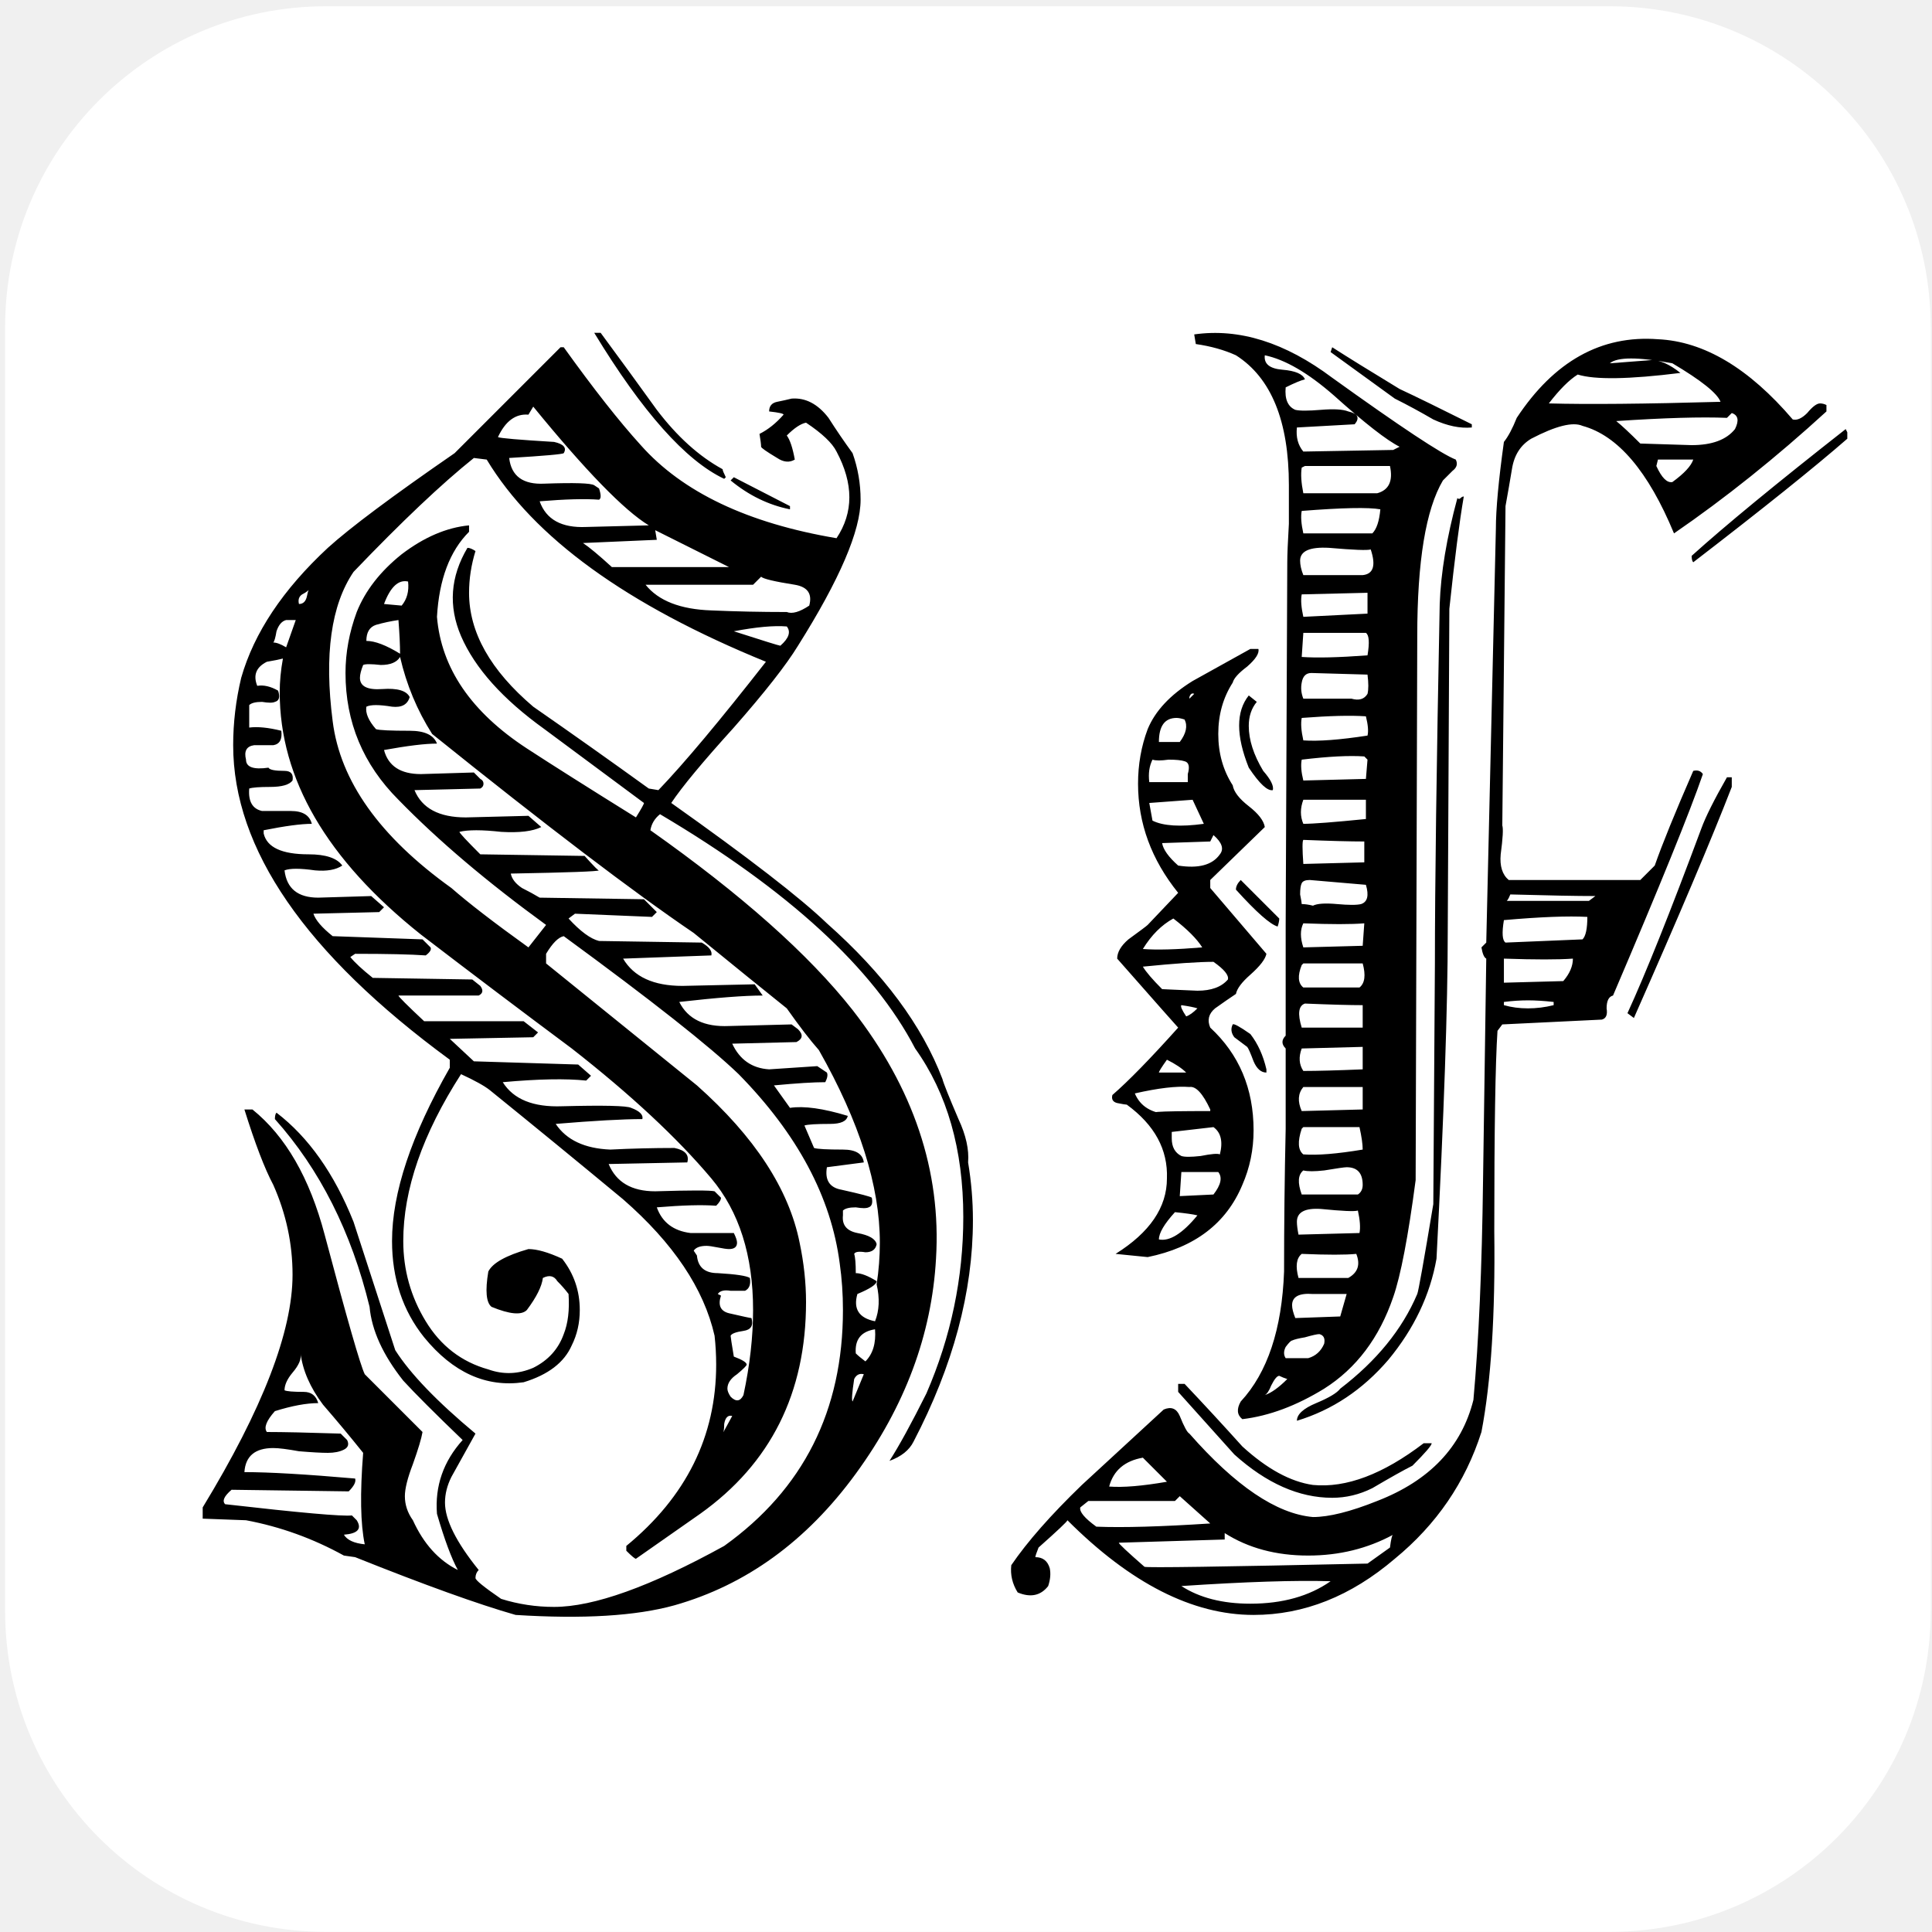
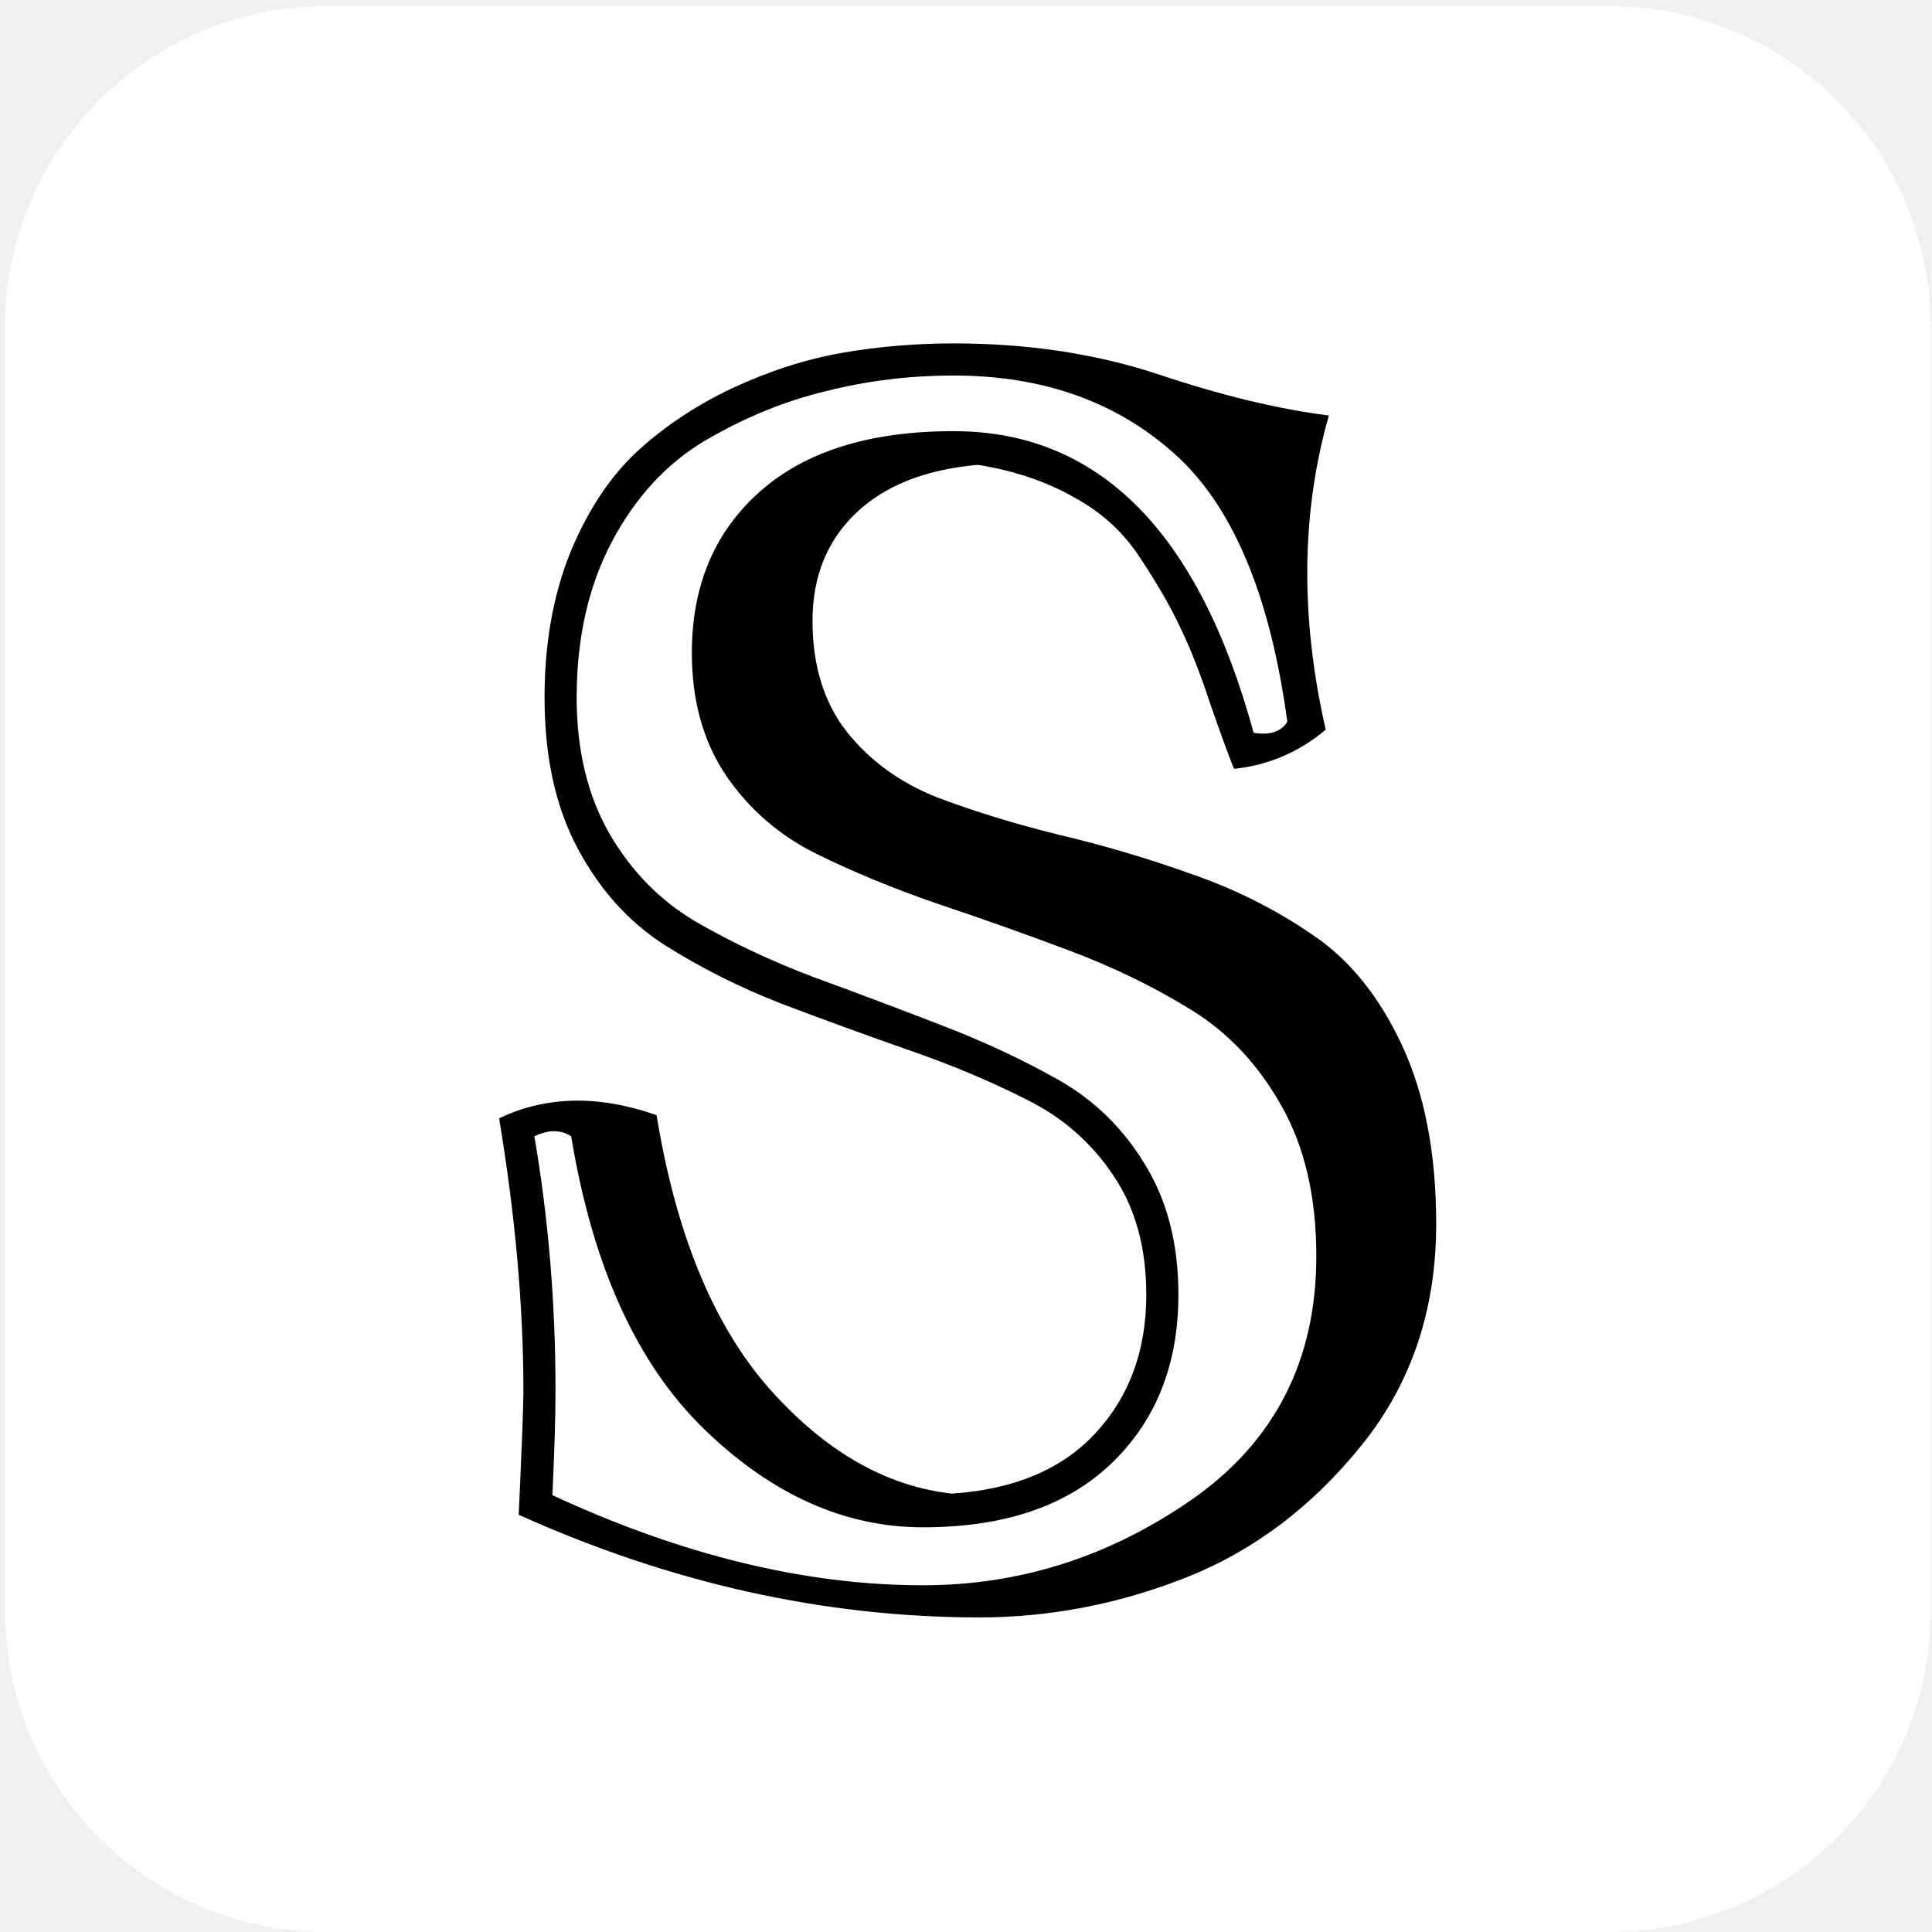
- <svg xmlns="http://www.w3.org/2000/svg" width="301" height="301" fill="none">
-   <rect width="300" height="300" x=".796" y=".977" fill="#fff" rx="50" />
-   <path fill="#000" d="M123.078 79.351c-3.334-.666-6.417-2.166-9.25-4.5l.5-.5 8.75 4.5v.5Zm-10-5-.25.25c-6-2.833-12.75-10.416-20.25-22.75h1c2.833 3.834 5.75 7.834 8.75 12 3.166 4.167 6.583 7.25 10.25 9.25 0 .167.166.584.5 1.25Zm37.75 106.75c.5 3 .75 6 .75 9 0 11.167-3.084 22.667-9.25 34.5-.667 1.334-1.917 2.334-3.75 3 1.5-2.333 3.416-5.833 5.75-10.5 3.833-8.833 5.75-18 5.75-27.5 0-10.5-2.5-19.25-7.5-26.25-6.5-12.5-19.75-24.666-39.75-36.5-.834.667-1.334 1.5-1.5 2.5 14.166 10 24.666 19.334 31.5 28 9.5 12.167 13.833 25.084 13 38.75-.667 11.834-4.834 23-12.5 33.5-7.667 10.5-17.084 17.334-28.25 20.5-6 1.667-14.25 2.167-24.75 1.5-5.834-1.666-14.167-4.666-25-9l-1.75-.25c-4.834-2.666-9.917-4.5-15.25-5.5l-6.75-.25v-1.75c9.333-15.333 14-27.416 14-36.25 0-4.833-1-9.5-3-14-1.334-2.5-2.834-6.416-4.5-11.75h1.25c5.166 4.167 8.916 10.667 11.25 19.5 3.5 13.167 5.583 20.417 6.25 21.75l9 9c-.167 1-.667 2.667-1.5 5-.834 2.167-1.25 3.834-1.25 5 0 1.334.416 2.584 1.25 3.75 1.666 3.667 4 6.25 7 7.75-1-1.833-2.084-4.75-3.25-8.75-.334-4.333 1-8.166 4-11.5-4.334-4.166-7.417-7.25-9.25-9.25-3.167-4-4.917-7.833-5.25-11.5-2.834-11.666-7.75-21.416-14.75-29.25 0-.5.083-.833.25-1 5 3.834 9 9.5 12 17l6.5 20c2.333 3.667 6.5 8 12.5 13l-3.75 6.75c-.667 1.334-1 2.667-1 4 0 2.667 1.75 6.167 5.25 10.5-.334.334-.5.75-.5 1.25 0 .334 1.333 1.417 4 3.25a27.477 27.477 0 0 0 8.25 1.25c6.166 0 15-3.166 26.5-9.5 12.333-8.833 18.5-21.083 18.5-36.75 0-2.5-.167-4.916-.5-7.25-1.334-10.333-6.584-20.166-15.75-29.5-4.5-4.333-13.584-11.5-27.25-21.5-.834.167-1.75 1.084-2.75 2.75v1.5l23.5 19c9 8 14.333 16.167 16 24.5.666 3.167 1 6.25 1 9.25 0 14.167-5.5 25.167-16.5 33l-10 7c-.167 0-.667-.416-1.5-1.25v-.75c9.333-7.666 14-17.083 14-28.25 0-1.5-.084-3-.25-4.5-1.667-7.333-6.417-14.416-14.25-21.25a2287.108 2287.108 0 0 0-20.75-17c-.834-.666-2.334-1.5-4.5-2.5-6 9.334-9 18-9 26 0 4.5 1.166 8.667 3.5 12.5 2.333 3.834 5.583 6.334 9.75 7.5 2.333.834 4.666.75 7-.25 2.333-1.166 3.916-2.916 4.75-5.25.666-1.666.916-3.75.75-6.25a18.87 18.87 0 0 0-1.75-2c-.5-.833-1.25-1-2.25-.5-.167 1.334-1 3-2.5 5-.834.834-2.667.667-5.5-.5-.834-.666-1-2.5-.5-5.5.666-1.333 2.75-2.5 6.25-3.5 1.333 0 3.083.5 5.25 1.5 1.833 2.334 2.75 5 2.75 8 0 2-.417 3.834-1.25 5.5-1.167 2.667-3.667 4.584-7.5 5.75-5.834.834-11-1.5-15.5-7-3.334-4.166-5-9.166-5-15 0-7.5 3-16.5 9-27v-1.25c-22.5-16.5-33.75-32.833-33.75-49 0-3.5.416-7 1.25-10.5 2-7 6.5-13.75 13.5-20.25 3.5-3.166 10.083-8.083 19.75-14.75l16.5-16.5h.5c4.666 6.5 8.666 11.584 12 15.25 6.5 7.334 16.666 12.167 30.5 14.5 2.666-4 2.666-8.5 0-13.5-.667-1.333-2.25-2.833-4.75-4.5-.834.167-1.834.834-3 2 .5.667.916 1.917 1.25 3.75-.834.5-1.75.417-2.75-.25-1.667-1-2.5-1.583-2.5-1.75 0-.333-.084-1-.25-2 1.333-.666 2.583-1.666 3.75-3 0-.166-.75-.333-2.25-.5 0-.833.416-1.333 1.25-1.5a49.179 49.179 0 0 0 2.25-.5c2.166-.166 4.083.834 5.75 3a106.47 106.47 0 0 0 3.75 5.5 21.404 21.404 0 0 1 1.25 7.25c0 4.834-3.25 12.417-9.75 22.75-1.834 3-5.167 7.25-10 12.75-4.834 5.334-8.084 9.25-9.75 11.75 12 8.5 20.083 14.75 24.25 18.75 8.833 7.834 14.833 15.917 18 24.25.166.667 1 2.75 2.5 6.25 1.166 2.5 1.666 4.75 1.5 6.75Zm-24.75-86.75c.5-1.833-.25-2.916-2.25-3.25-3.167-.5-4.917-.916-5.25-1.25l-1.25 1.25h-16.75c2 2.5 5.416 3.834 10.25 4 3.833.167 7.75.25 11.75.25.833.334 2 0 3.5-1Zm-3.5 3.25c-2-.166-4.75.084-8.25.75 4.666 1.5 7.083 2.25 7.25 2.25 1.333-1.166 1.666-2.166 1-3Zm-9-9.25-11.5-5.75.25 1.5-11.5.5c1 .667 2.5 1.917 4.5 3.75h18.25Zm-12.5-6.5c-3.834-2.333-9.834-8.5-18-18.5l-.75 1.25c-2-.166-3.584 1-4.75 3.5.333.167 3.25.417 8.75.75 1.5.334 2 .917 1.5 1.75-.167.167-3 .417-8.5.75.333 2.834 2.166 4.167 5.5 4 4.666-.166 7.25-.083 7.75.25l.75.5c.333 1 .333 1.584 0 1.75-2.167-.166-5.25-.083-9.25.25 1 2.834 3.416 4.167 7.25 4l9.75-.25Zm18.25 21.25c-21.667-8.833-36.167-19.333-43.5-31.5l-2-.25c-5 4-11.25 9.917-18.75 17.75-3.5 5.167-4.584 12.917-3.25 23.25 1.166 9.334 7.333 18 18.5 26 2.666 2.334 6.666 5.417 12 9.25l2.75-3.5c-9.167-6.666-16.834-13.166-23-19.5-5.5-5.5-8.25-12.083-8.25-19.75 0-3.166.583-6.333 1.75-9.5 1.333-3.333 3.666-6.333 7-9 3.5-2.666 7-4.166 10.5-4.5v1c-3 3-4.667 7.417-5 13.25.666 8 5.333 14.834 14 20.5 3.833 2.5 9.5 6.084 17 10.75.833-1.333 1.25-2.083 1.25-2.25l-15.5-11.5c-6.5-4.666-10.834-9.5-13-14.5-2-4.666-1.667-9.25 1-13.75.333 0 .75.167 1.25.5-.667 2.167-1 4.334-1 6.5 0 6.167 3.333 12.084 10 17.75 6 4.167 12 8.417 18 12.75l1.5.25c4-4.166 9.583-10.833 16.75-20Zm-55.75-12.5c-1.5-.333-2.75.834-3.75 3.5l2.75.25c.833-1 1.166-2.25 1-3.75Zm-1.25 11.25c0-1.333-.084-3.083-.25-5.25a26.25 26.25 0 0 0-3.5.75c-1 .334-1.5 1.167-1.5 2.5 1.333 0 3.083.667 5.25 2Zm-14-10.25c-.167.334-.584.667-1.25 1-.5.334-.667.834-.5 1.5.666 0 1.083-.416 1.25-1.25.166-.833.333-1.25.5-1.25Zm-2.25 5h-1.5c-.667.167-1.167.75-1.5 1.75-.167 1-.334 1.584-.5 1.75.5 0 1.166.25 2 .75l1.5-4.25Zm90.5 103.5c.333-2.166.5-4.333.5-6.5 0-8.833-3.167-18.833-9.5-30-1.334-1.5-3-3.666-5-6.5-3.334-2.666-8.167-6.583-14.5-11.75-9.334-6.333-22.917-16.666-40.75-31-2.334-3.666-4-7.666-5-12-.5.834-1.5 1.25-3 1.25-1.5-.166-2.417-.166-2.75 0-.334.834-.5 1.5-.5 2 0 1.334 1.166 1.917 3.5 1.75 2.333-.166 3.75.25 4.25 1.25-.334 1.167-1.25 1.667-2.75 1.5-2-.333-3.334-.333-4 0-.167 1 .333 2.167 1.5 3.5.5.167 2.25.25 5.25.25 2.333 0 3.75.667 4.25 2-1.834 0-4.584.334-8.25 1 .666 2.5 2.583 3.75 5.75 3.75l8.25-.25 1 1c.333.167.5.417.5.75 0 .334-.167.584-.5.75l-10.25.25c1.166 2.834 3.833 4.25 8 4.25 6.666-.166 9.916-.25 9.75-.25l2 1.75c-1.334.667-3.417.917-6.25.75-3-.333-5.167-.333-6.5 0 0 .167 1.083 1.334 3.25 3.5l16.25.25c1.5 1.667 2.25 2.417 2.25 2.25-.167.167-4.75.334-13.75.5.166.834.75 1.584 1.75 2.25 1 .5 1.916 1 2.75 1.5l16.25.25 2 2-.75.75-12-.5-1 .75c1.833 2 3.416 3.167 4.75 3.5l16 .25c1.166.667 1.666 1.334 1.5 2l-13.75.5c1.666 2.834 4.75 4.25 9.25 4.25l11.25-.25 1.25 1.75c-2.834 0-7.167.334-13 1 1.333 2.667 3.916 3.917 7.75 3.75l9.75-.25 1 .75c.833.834.75 1.5-.25 2l-10 .25c1.166 2.5 3.083 3.834 5.75 4l7.5-.5 1.5 1c.166.334.083.834-.25 1.5-1.834 0-4.5.167-8 .5l2.5 3.5c2.166-.333 5.166.084 9 1.25-.167.834-1.084 1.25-2.75 1.25-2.167 0-3.5.084-4 .25l1.5 3.5c.5.167 2 .25 4.5.25 2 0 3.083.667 3.25 2l-5.75.75c-.334 2 .416 3.167 2.25 3.5 3 .667 4.583 1.084 4.75 1.25.166.834 0 1.334-.5 1.5-.334.167-1 .167-2 0-1 0-1.667.167-2 .5v.75c-.167 1.5.583 2.417 2.25 2.75 1.833.334 2.833.917 3 1.75-.167.834-.75 1.25-1.75 1.25-1-.166-1.584-.083-1.75.25.166.5.25 1.5.25 3 .833 0 1.916.417 3.25 1.25 0 .5-1 1.167-3 2-.667 2.334.25 3.75 2.75 4.25.666-1.666.75-3.583.25-5.75Zm-.25 7c-2.167.334-3.167 1.584-3 3.75.333.334.833.75 1.5 1.25 1.166-1.166 1.666-2.833 1.5-5Zm-19.25-1.75c.333 1.167-.084 1.834-1.25 2-1.167.167-1.834.417-2 .75 0 .167.166 1.25.5 3.25 1.333.5 2 .917 2 1.25 0 .167-.5.667-1.5 1.5-1 .667-1.5 1.417-1.5 2.25 0 .334.166.75.5 1.25.833.834 1.5.75 2-.25 1-4.666 1.5-9.083 1.5-13.25 0-8.5-2.167-15.333-6.5-20.5-5.334-6.333-12.584-13.083-21.75-20.25a2170.483 2170.483 0 0 1-23.5-17.75c-14.667-11.666-22-24.25-22-37.75 0-1.666.166-3.416.5-5.25-.667.167-1.5.334-2.5.5-1.667.834-2.167 2.084-1.5 3.75 1-.166 2.083.084 3.25.75.333 1 .166 1.584-.5 1.75-.334.167-1 .167-2 0-1 0-1.667.167-2 .5v3.5c1.333-.166 3 0 5 .5.166 1.334-.25 2.084-1.25 2.25h-3c-1.167.167-1.584.917-1.25 2.25 0 1.167 1.166 1.584 3.5 1.25.166.334 1 .5 2.5.5 1 0 1.416.5 1.25 1.5-.5.667-1.667 1-3.5 1-1.667 0-2.75.084-3.25.25-.167 2 .5 3.167 2 3.5h4.5c1.833 0 2.916.667 3.25 2-1.667 0-4.167.334-7.5 1v.5c.5 2.167 2.833 3.25 7 3.25 2.666 0 4.416.584 5.25 1.75-1 .667-2.417.917-4.25.75-2.334-.333-3.917-.333-4.75 0 .333 2.834 2.083 4.25 5.25 4.25 5.666-.166 8.416-.25 8.25-.25l2 1.75-.75.75-10.25.25c.333 1 1.333 2.167 3 3.5l14 .5 1.25 1.25c.166.334-.084.75-.75 1.25-2.334-.166-6-.25-11-.25l-.75.5c.666.834 1.833 1.917 3.5 3.25l15.5.25 1.25 1c.5.667.416 1.167-.25 1.5h-12.5c0 .167 1.333 1.5 4 4h15.5l2.25 1.75-.75.75-13 .25 3.75 3.5 16.25.5 2 1.75-.75.75c-3.167-.333-7.5-.25-13 .25 1.666 2.667 4.75 3.917 9.25 3.75 6.5-.166 10.083-.083 10.75.25 1.333.5 1.916 1.084 1.75 1.75-3 0-7.5.25-13.5.75 1.666 2.5 4.5 3.834 8.5 4a201.02 201.02 0 0 1 10-.25c1.666.334 2.333 1.084 2 2.25l-12.25.25c1.166 2.834 3.583 4.25 7.25 4.25 5.5-.166 8.583-.166 9.25 0l1 1c0 .334-.25.75-.75 1.25-2.167-.166-5.25-.083-9.25.25.833 2.334 2.583 3.667 5.25 4h6.75c.333.667.5 1.167.5 1.5 0 .667-.417 1-1.25 1-.334 0-.917-.083-1.75-.25-.834-.166-1.417-.25-1.75-.25-1 0-1.667.25-2 .75l.5.75c.166 1.834 1.25 2.75 3.25 2.75 2.833.167 4.5.417 5 .75.166 1-.084 1.667-.75 2h-2.25c-1-.166-1.667 0-2 .5l.5.25c-.5 1.5-.084 2.417 1.25 2.75 2.166.5 3.333.75 3.5.75Zm17.5 8.75c-.667-.166-1.167.084-1.5.75-.334 2.167-.417 3.334-.25 3.5l1.75-4.25Zm-20.5 6.5c-.667-.166-1.084.25-1.25 1.25 0 .834-.084 1.334-.25 1.5l1.5-2.75Zm-57.25 20c-.667-3.166-.75-7.916-.25-14.25-2-2.5-4.084-5-6.25-7.5-2-2.666-3.167-5.333-3.5-8 .166.834-.25 1.834-1.25 3-.834 1-1.25 1.917-1.25 2.75.333.167 1.333.25 3 .25 1.166 0 1.916.584 2.25 1.75-1.834 0-4.084.417-6.75 1.25-1.334 1.5-1.75 2.584-1.25 3.25 2.5 0 6.333.084 11.5.25l1 1c.333.667.166 1.167-.5 1.5-.667.334-1.5.5-2.5.5s-2.5-.083-4.5-.25c-1.834-.333-3.167-.5-4-.5-2.834 0-4.334 1.25-4.5 3.75 3.833 0 9.583.334 17.25 1 .166.5-.167 1.167-1 2l-18.25-.25c-1.167 1-1.5 1.75-1 2.25 11.666 1.334 18.25 1.917 19.75 1.75l.75.75c.833 1.334.166 2.084-2 2.25.5.834 1.583 1.334 3.25 1.5Zm230.976-172.25c-5.166 4.5-13.166 10.917-24 19.25-.166-.166-.25-.5-.25-1 5.167-4.666 13.167-11.25 24-19.75l.25.5v1Zm-58.5-1.75c-1.833.167-3.833-.25-6-1.25-2-1.166-4-2.25-6-3.25l-10-7.25.25-.75c2.334 1.5 5.834 3.667 10.5 6.5 2.5 1.167 6.25 3 11.25 5.5v.5Zm40.5 56c-3.166 8.167-8.25 20.167-15.25 36l-1-.75c2.834-6.166 6.667-15.75 11.5-28.75.667-1.833 2-4.5 4-8h.75v1.5Zm-71.5.5c-.833.167-2.083-1-3.75-3.5-2-5-2-8.75 0-11.25l1.25 1c-.833 1-1.25 2.25-1.25 3.75 0 2.167.75 4.5 2.25 7 1.167 1.334 1.667 2.334 1.5 3Zm28.5-51.5c.334.667.167 1.25-.5 1.75l-1.5 1.5c-2.666 4.5-4 12.584-4 24.25l-.25 84.75c-1.166 8.834-2.333 14.917-3.5 18.25-2.166 6.334-5.75 11.084-10.75 14.25-4.333 2.667-8.583 4.25-12.75 4.75-.833-.666-.916-1.583-.25-2.75 4.167-4.5 6.417-11.25 6.75-20.25 0-7.333.084-14.75.25-22.25v-12.5c-.333-.333-.5-.666-.5-1 0-.333.167-.666.5-1v-17.25l.25-56.5c0-1.166.084-3.166.25-6v-6c0-10-2.75-16.75-8.25-20.25-1.833-.833-3.916-1.416-6.25-1.75l-.25-1.5c7-1 14.167 1.25 21.5 6.75 10.667 7.667 17.084 11.917 19.25 12.75Zm57.75-7.5c-7.833 7.167-15.75 13.5-23.75 19-4-9.666-8.75-15.25-14.25-16.75-1.5-.666-4.166 0-8 2-1.666 1-2.666 2.584-3 4.75a384.1 384.1 0 0 1-1 5.75l-.5 49.75c.167.5.084 2-.25 4.5-.166 1.834.25 3.167 1.25 4h20.5l2.25-2.25c1.167-3.333 3.167-8.25 6-14.75.667-.166 1.167 0 1.5.5-2 5.834-6.666 17.334-14 34.5-.666.167-1 .834-1 2 .167 1-.083 1.584-.75 1.75l-15.5.75-.75 1c-.333 5-.5 15.417-.5 31.25.167 13-.5 23.417-2 31.25-2.5 7.834-7 14.417-13.5 19.75-6.833 5.834-14.166 8.75-22 8.75-9.5 0-19.166-4.916-29-14.75 0 .167-1.5 1.584-4.5 4.25-.333.834-.5 1.334-.5 1.5 1.167 0 1.917.584 2.25 1.75.167.834.084 1.75-.25 2.75-1.166 1.5-2.75 1.834-4.75 1-.833-1.333-1.166-2.75-1-4.25 2.5-3.666 6.167-7.833 11-12.5 4.334-4 8.584-7.916 12.75-11.75 1.167-.5 2-.166 2.5 1 .667 1.667 1.167 2.584 1.5 2.75 7.167 8.167 13.584 12.5 19.25 13 2.5 0 5.834-.833 10-2.5 8.167-3.166 13.167-8.416 15-15.75.834-9.166 1.334-20.583 1.5-34.25l.5-34.5c-.333-.166-.583-.75-.75-1.75l.75-.75 1.5-64.5c0-3 .417-7.5 1.25-13.5.667-.833 1.334-2.083 2-3.75 5.834-8.833 13.167-12.916 22-12.25 7.167.334 14.167 4.5 21 12.5.667.167 1.417-.166 2.25-1 .834-1 1.5-1.5 2-1.5.334 0 .667.084 1 .25v1Zm-56.5 13.25c-.666 3.834-1.416 9.667-2.25 17.5l-.25 50.5c0 11.334-.583 28.25-1.75 50.75-1 5.667-3.5 10.917-7.5 15.75-4 4.667-8.75 7.834-14.25 9.5 0-1 1-1.916 3-2.75 2-.833 3.25-1.583 3.75-2.25 5.667-4.333 9.667-9.25 12-14.75.167-.333 1-5 2.5-14l.25-37.5c0-12.166.25-30.833.75-56 .167-4.833 1.084-10.333 2.75-16.5.167.167.334.167.5 0 .167-.166.334-.25.5-.25Zm-28.75 65.75c0 .334-.083.75-.25 1.25-1.166-.333-3.333-2.25-6.5-5.75 0-.5.25-1 .75-1.5l6 6Zm-2 5.5c-.166.834-1 1.917-2.5 3.25-1.333 1.167-2.083 2.167-2.25 3-1 .667-2.083 1.417-3.25 2.25-1 .834-1.25 1.834-.75 3 4.5 4.167 6.75 9.5 6.75 16 0 3-.583 5.834-1.75 8.5-2.5 6-7.416 9.75-14.75 11.25l-5-.5c5.334-3.333 8-7.25 8-11.75.167-4.5-1.916-8.333-6.25-11.5-.166 0-.666-.083-1.5-.25-.666-.166-.916-.583-.75-1.25 2.5-2.166 5.917-5.666 10.25-10.5-.166-.166-3.333-3.75-9.5-10.75 0-1 .584-2 1.75-3 1.834-1.333 2.834-2.083 3-2.25l4.75-5c-4.166-5.166-6.25-10.833-6.25-17 0-3 .5-5.833 1.5-8.5 1.167-2.833 3.5-5.333 7-7.5l9-5h1.25c.167.667-.416 1.584-1.75 2.75-1.333 1-2.083 1.834-2.25 2.5-1.5 2.334-2.25 5-2.25 8s.75 5.667 2.25 8c.167 1 1 2.084 2.5 3.25 1.5 1.167 2.334 2.25 2.5 3.25l-8.5 8.25v1.25c2 2.334 4.917 5.75 8.75 10.25Zm0 18.5c-.833 0-1.5-.583-2-1.75-.5-1.333-.833-2.083-1-2.25l-2-1.5c-.5-.666-.583-1.333-.25-2 .167-.166 1.084.334 2.75 1.5 1.167 1.5 2 3.334 2.5 5.5v.5Zm25.75 57.75c0 .334-1 1.5-3 3.5-1.333.667-3.416 1.834-6.25 3.5-2 1-4.083 1.5-6.25 1.5-5.166 0-10.25-2.25-15.25-6.75l-8.75-9.75v-1.25h1c3 3.167 6 6.417 9 9.75 3.834 3.5 7.5 5.5 11 6 5.167.5 10.917-1.666 17.25-6.5h1.25Zm45-162.25c-.5-1.333-3-3.333-7.5-6-5.333-1-8.583-1-9.75 0l6.5-.5c1.334 0 2.834.667 4.5 2-8 1-13.333 1.084-16 .25-1.333.834-2.833 2.334-4.5 4.5 6 .167 14.917.084 26.75-.25Zm2.25 4.25c.667-1.333.5-2.166-.5-2.5l-.75.75c-4-.166-9.75 0-17.25.5.834.667 2.084 1.834 3.75 3.5l8 .25c3.167 0 5.417-.833 6.75-2.5Zm-6.5 4.75h-5.5l-.25 1c.834 1.834 1.667 2.667 2.5 2.5 1.834-1.333 2.917-2.5 3.25-3.5Zm-45.75-2c-2-1-5.416-3.666-10.25-8-4-3.5-7.583-5.583-10.75-6.25-.166 1.334.75 2.084 2.75 2.25 2 .167 3.167.667 3.5 1.5-.666.167-1.666.584-3 1.25-.166 1.834.334 3 1.5 3.5.667.167 2 .167 4 0 2-.166 3.417-.083 4.25.25 1.5.334 1.834 1 1 2l-9 .5c-.166 1.5.167 2.75 1 3.75l14-.25 1-.5Zm-1.5 3h-13.25l-.5.25c-.166 1-.083 2.334.25 4h11.5c1.834-.5 2.5-1.916 2-4.25Zm-1.5 6.75c-1.833-.333-5.916-.25-12.25.25-.166.834-.083 2 .25 3.5h10.75c.667-.666 1.084-1.916 1.25-3.75Zm-1.5 6.25c-.5.167-2.666.084-6.5-.25-3-.166-4.5.5-4.5 2 0 .667.167 1.417.5 2.25h9.25c1.667-.166 2.084-1.5 1.25-4Zm-.5 10v-3.25c.167 0-3.25.084-10.25.25-.166.834-.083 2 .25 3.5l10-.5Zm0 6.5c.334-2 .25-3.166-.25-3.5h-9.75l-.25 3.75c2.334.167 5.75.084 10.25-.25Zm35.5 37.5c-2.833 0-7.25-.083-13.25-.25-.333.834-.583 1.167-.75 1h13l1-.75Zm-35.5-34.5-8.75-.25c-.833 0-1.333.5-1.5 1.5-.166.834-.083 1.667.25 2.5h7.5c1.167.334 2 .084 2.5-.75.167-.666.167-1.666 0-3Zm34.25 37.75c-3-.166-7.333 0-13 .5-.333 2-.25 3.167.25 3.5l12-.5c.5-.5.75-1.666.75-3.5Zm-34.25-28.25c.167-.666.084-1.666-.25-3-2.333-.166-5.666-.083-10 .25-.166.834-.083 2 .25 3.5 2.334.167 5.667-.083 10-.75Zm32 34.75c-2.333.167-5.916.167-10.75 0v3.75l9.25-.25c1-1.166 1.5-2.333 1.5-3.5Zm-32-31-.5-.5c-2.333-.166-5.583 0-9.75.5-.166.834-.083 1.917.25 3.25l9.75-.25.25-3Zm29 38.25v-.5c-1.5-.166-2.833-.25-4-.25-1.166 0-2.416.084-3.75.25v.5c1.167.334 2.417.5 3.75.5 1.334 0 2.667-.166 4-.5Zm-29.25-29v-3h-9.75c-.5 1.334-.5 2.584 0 3.75 1.5 0 4.75-.25 9.75-.75Zm-26.75-19.5c-.333-.166-.583 0-.75.5v.25l.75-.75Zm26.5 26.25v-3.25c-2.166 0-5.333-.083-9.5-.25-.166.167-.166 1.417 0 3.75l9.5-.25Zm-28-22.25c-.5-.166-.916-.25-1.25-.25-1.833 0-2.75 1.25-2.75 3.75h3.25c1-1.333 1.25-2.5.75-3.5Zm28.25 25.75c-2-.166-4.916-.416-8.75-.75-.666 0-1.083.167-1.25.5-.166.334-.25.917-.25 1.75.167.834.25 1.334.25 1.5.5 0 1.084.084 1.75.25.667-.333 1.917-.416 3.75-.25 1.834.167 3.084.167 3.75 0 1-.333 1.25-1.333.75-3Zm-.25 6c-2 .167-5.166.167-9.5 0-.5 1-.5 2.25 0 3.75l9.25-.25.25-3.5Zm-27.5-22v-1.25c.334-1.166.167-1.833-.5-2-.5-.166-1.333-.25-2.5-.25-1.166.167-2 .167-2.5 0-.5 1-.666 2.167-.5 3.5h6Zm2.5 6.5-1.75-3.75-6.75.5.5 2.75c1.667.834 4.334 1 8 .5Zm24.75 21.75h-9.25l-.25.25c-.666 1.667-.583 2.834.25 3.5h8.75c.834-.666 1-1.916.5-3.75Zm-22.25-17c.667-.833.334-1.833-1-3l-.5 1-7.5.25c.167 1 1 2.167 2.5 3.5 3.167.5 5.334-.083 6.5-1.75Zm22.25 27v-3.5c-2 0-5-.083-9-.25-1 .334-1.166 1.584-.5 3.75h9.5Zm0 6.5v-3.5l-9.5.25c-.5 1.334-.416 2.5.25 3.5 2.167 0 5.25-.083 9.25-.25Zm-25-19c-.833-1.333-2.333-2.833-4.5-4.5-1.833 1-3.416 2.584-4.75 4.75 2.167.167 5.25.084 9.25-.25Zm25 25.25v-3.5h-9.25c-.833 1-.916 2.25-.25 3.75l9.5-.25Zm-21-20.25c.167-.666-.583-1.583-2.25-2.75-2.333 0-6 .25-11 .75.5.834 1.5 2 3 3.5-.166 0 1.667.084 5.5.25 2.167 0 3.75-.583 4.75-1.75Zm21 26.5c0-.833-.166-2-.5-3.5h-8.75l-.25.25c-.666 2-.583 3.334.25 4 2.167.167 5.25-.083 9.25-.75Zm-25.75-22c-.5-.166-1.333-.333-2.5-.5-.166.167.084.75.75 1.75.5-.166 1.084-.583 1.75-1.25Zm25.75 27.5c0-1.833-.833-2.75-2.5-2.75-.333 0-1.5.167-3.5.5-1.5.167-2.583.167-3.25 0-.833.667-.916 1.917-.25 3.75h8.75c.5-.333.75-.833.75-1.5Zm-.5 7.5c.167-.833.084-2-.25-3.5-.5.167-2.416.084-5.75-.25-2.5-.166-3.75.5-3.75 2 0 .5.084 1.167.25 2 .334 0 3.5-.083 9.5-.25Zm-27-25c-.666-.666-1.666-1.333-3-2-.833 1.167-1.25 1.834-1.25 2h4.25Zm3.75 6v-.25c-1.166-2.5-2.25-3.666-3.25-3.5-2-.166-4.833.167-8.5 1 .834 2 2.584 3.084 5.25 3.25-4.333-.333-2.166-.5 6.5-.5Zm22.75 22.25c-1.666.167-4.5.167-8.5 0-.833.667-1 1.917-.5 3.75h7.75c1.5-.833 1.917-2.083 1.25-3.75Zm-21.25-15.5c.5-2 .167-3.416-1-4.25l-6.5.75v1c0 1.334.5 2.25 1.5 2.75.5.167 1.5.167 3 0 1.667-.333 2.667-.416 3-.25Zm-.25 2.75h-5.75l-.25 3.75 5.25-.25c1.167-1.5 1.417-2.666.75-3.5Zm20 19h-5.25c-2.166-.166-3.25.417-3.25 1.75 0 .5.167 1.167.5 2l7-.25 1-3.5Zm-3.5 7.75c.167-.833-.083-1.333-.75-1.5-.333 0-1.083.167-2.25.5-1 .167-1.666.334-2 .5-.166 0-.5.334-1 1-.333.667-.333 1.25 0 1.75h3.5c1.167-.333 2-1.083 2.5-2.25Zm-19.75-20c-.666-.166-1.833-.333-3.5-.5-1.666 1.834-2.5 3.25-2.5 4.25 1.667.334 3.667-.916 6-3.75Zm14 25.5a9.595 9.595 0 0 1-1.25-.5c-.333 0-.75.5-1.25 1.5-.333.834-.666 1.334-1 1.5 1-.333 2.167-1.166 3.5-2.5Zm16.5 24.25c-4 2.167-8.416 3.25-13.25 3.25-5 0-9.333-1.166-13-3.5v1l-16.5.5c0 .167 1.334 1.417 4 3.75.334.167 11.917 0 34.75-.5l3.5-2.5c.167-1.333.334-2 .5-2Zm-35.25-8.25-3.75-3.75c-2.833.5-4.583 2-5.25 4.5 2.167.167 5.167-.083 9-.75Zm25.5 15.5c-5.5-.166-13.25.084-23.25.75 2.834 1.834 6.417 2.75 10.75 2.75 5 0 9.167-1.166 12.5-3.5Zm-18.75-9-4.75-4.25-.75.75h-13.5l-1.25 1c-.166.667.667 1.667 2.5 3 4.167.167 10.084 0 17.75-.5Z" />
+ <svg xmlns="http://www.w3.org/2000/svg" version="1.1" width="301" height="301">
+   <svg width="301" height="301" viewBox="0 0 301 301" fill="none">
+     <rect x="0.796" y="0.977" width="300" height="300" rx="50" fill="white" />
+     <path d="M148.56 53.501C160.197 53.501 170.898 55.128 180.664 58.383C190.43 61.639 199.219 63.755 207.031 64.731C202.718 79.868 202.555 96.185 206.543 113.681C202.393 117.181 197.632 119.215 192.261 119.785C191.61 118.239 190.43 115.024 188.721 110.141C187.093 105.177 185.506 101.108 183.96 97.934C182.495 94.76 180.42 91.139 177.734 87.07C175.13 83.001 171.631 79.786 167.236 77.426C162.923 74.985 157.959 73.317 152.344 72.421C144.124 73.154 137.777 75.677 133.301 79.99C128.825 84.303 126.587 89.878 126.587 96.713C126.587 103.712 128.377 109.49 131.958 114.048C135.539 118.523 140.177 121.901 145.874 124.179C151.652 126.377 158 128.33 164.917 130.039C171.834 131.666 178.711 133.701 185.547 136.142C192.383 138.502 198.649 141.635 204.346 145.542C210.124 149.367 214.803 155.104 218.384 162.754C221.965 170.403 223.755 179.721 223.755 190.708C223.755 204.054 219.889 215.529 212.158 225.131C204.427 234.734 195.312 241.611 184.814 245.761C174.316 249.912 163.574 251.987 152.588 251.987C128.418 251.987 104.492 246.657 80.811 235.996C81.299 225.498 81.543 219.069 81.543 216.709C81.543 203.525 80.282 189.365 77.759 174.228C85.083 170.729 93.262 170.566 102.295 173.74C105.306 192.213 111.125 206.373 119.751 216.22C128.459 226.067 137.98 231.561 148.315 232.7C158 232.049 165.446 228.916 170.654 223.3C175.944 217.604 178.589 210.402 178.589 201.694C178.589 194.37 176.88 188.185 173.462 183.139C170.044 178.012 165.527 174.065 159.912 171.298C154.297 168.45 148.193 165.887 141.602 163.608C135.091 161.329 128.499 158.929 121.826 156.406C115.153 153.802 109.009 150.709 103.394 147.129C97.86 143.548 93.384 138.543 89.966 132.114C86.548 125.685 84.839 117.872 84.839 108.676C84.839 100.376 86.141 92.929 88.745 86.338C91.431 79.746 94.889 74.456 99.121 70.468C103.434 66.481 108.439 63.144 114.136 60.459C119.914 57.773 125.61 55.942 131.226 54.965C136.922 53.989 142.7 53.501 148.56 53.501ZM148.56 58.505C141.724 58.505 135.091 59.319 128.662 60.947C122.233 62.493 115.967 65.057 109.863 68.637C103.841 72.218 98.999 77.467 95.337 84.384C91.675 91.302 89.844 99.399 89.844 108.676C89.844 116.896 91.553 123.976 94.971 129.917C98.389 135.776 102.865 140.333 108.398 143.589C114.014 146.844 120.158 149.733 126.831 152.256C133.504 154.697 140.096 157.179 146.606 159.702C153.198 162.225 159.302 165.073 164.917 168.247C170.532 171.421 175.049 175.856 178.467 181.552C181.885 187.168 183.594 193.881 183.594 201.694C183.594 212.518 180.135 221.266 173.218 227.939C166.3 234.612 156.494 237.949 143.799 237.949C131.592 237.949 120.239 232.863 109.741 222.69C99.243 212.518 92.326 197.299 88.989 177.036C87.362 175.978 85.449 175.978 83.252 177.036C85.449 189.812 86.548 203.037 86.548 216.709C86.548 220.534 86.385 225.945 86.06 232.944C106.242 242.303 125.488 246.982 143.799 246.982C158.936 246.982 172.933 242.506 185.791 233.554C198.649 224.521 205.078 211.907 205.078 195.713C205.078 186.517 203.288 178.745 199.707 172.397C196.126 165.968 191.447 160.963 185.669 157.382C179.891 153.802 173.543 150.709 166.626 148.105C159.709 145.501 152.832 143.06 145.996 140.781C139.16 138.421 132.853 135.817 127.075 132.968C121.379 130.12 116.74 126.092 113.159 120.883C109.578 115.594 107.788 109.205 107.788 101.718C107.788 91.22 111.328 82.838 118.408 76.572C125.488 70.306 135.539 67.172 148.56 67.172C171.183 67.172 186.768 82.838 195.312 114.17C197.835 114.576 199.585 114.007 200.562 112.461C197.876 92.604 191.976 78.647 182.861 70.591C173.828 62.534 162.394 58.505 148.56 58.505Z" fill="black" />
+   </svg>
+   <style>@media (prefers-color-scheme: light) { :root { filter: none; } }
+ @media (prefers-color-scheme: dark) { :root { filter: none; } }
+ </style>
</svg>
